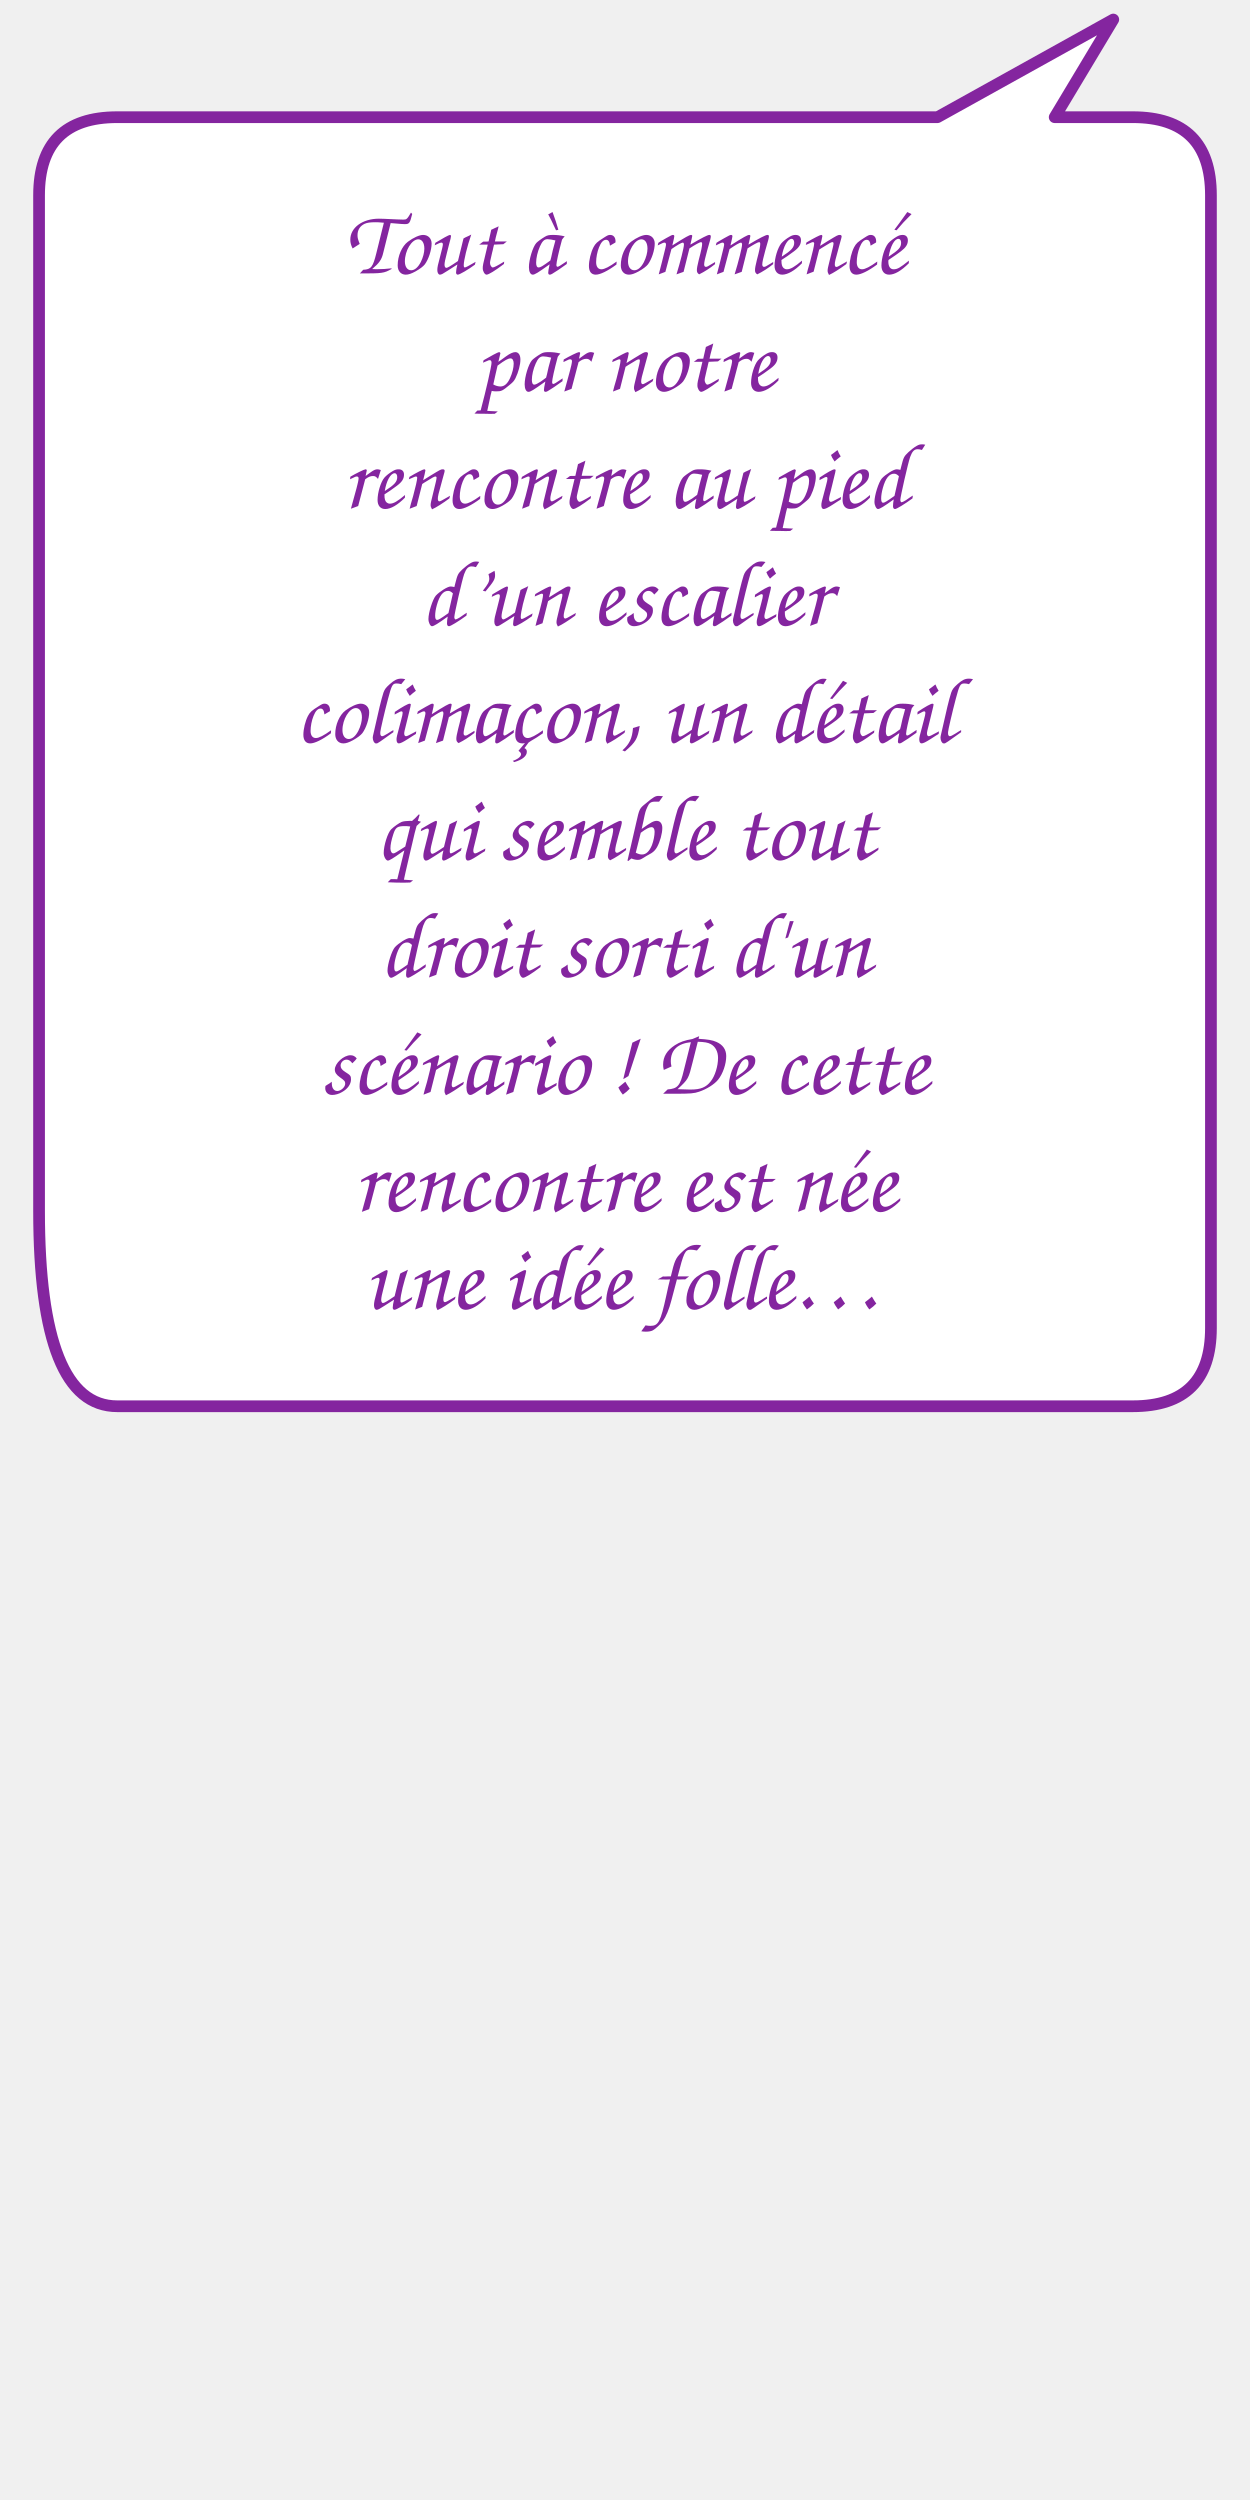
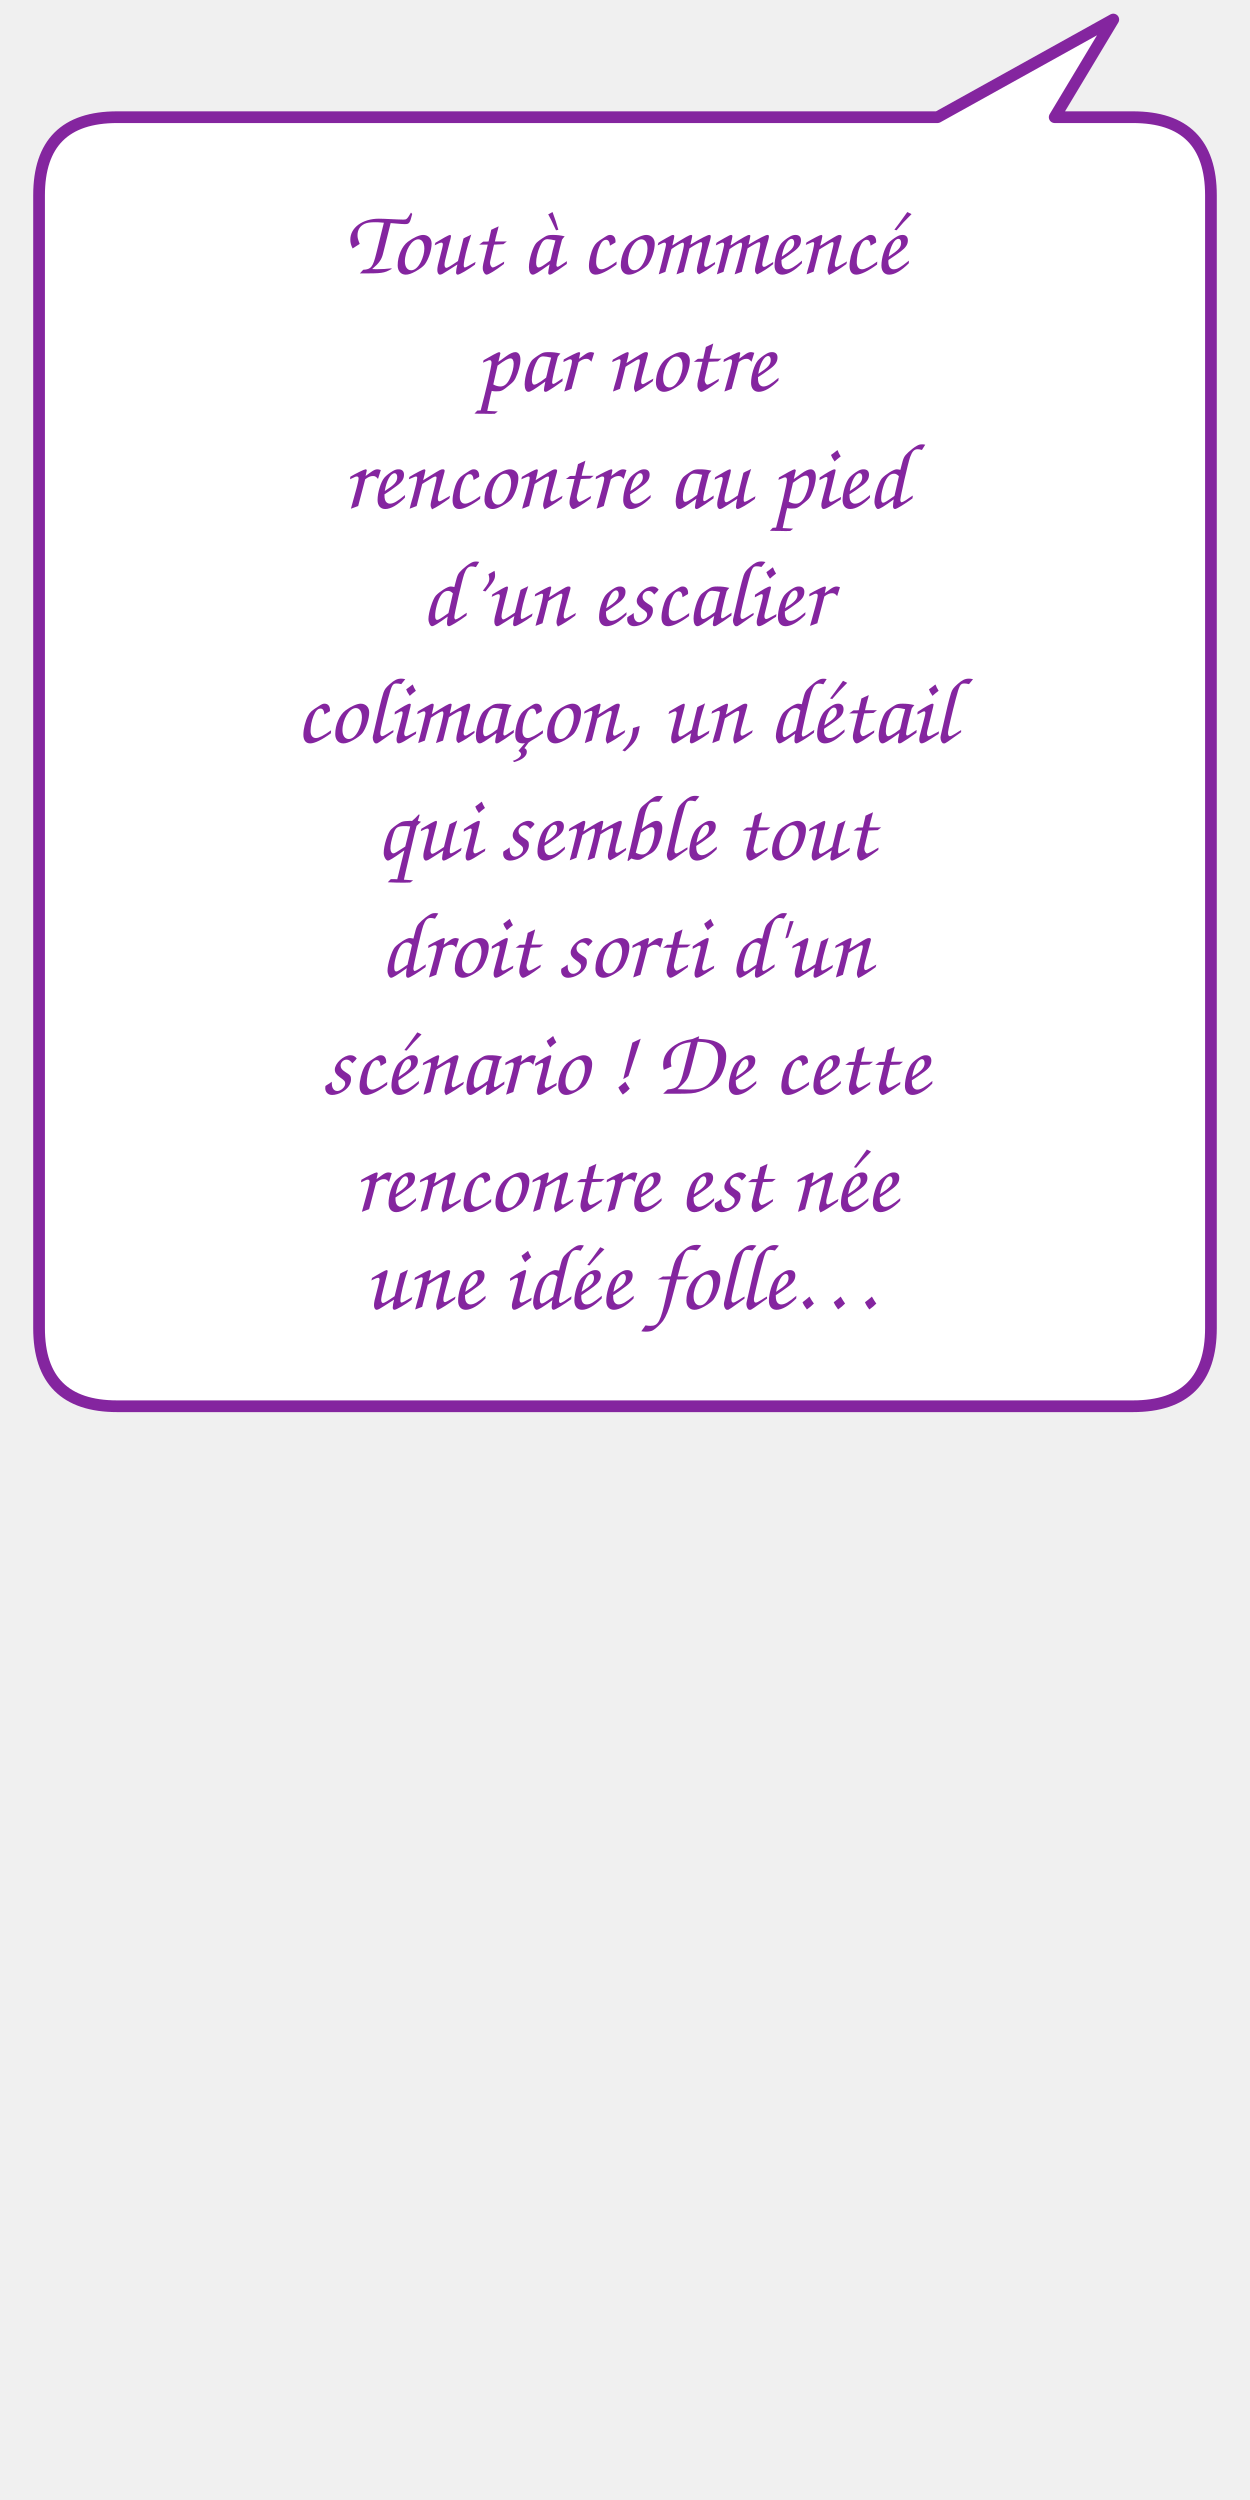
<svg xmlns="http://www.w3.org/2000/svg" width="320" height="640" viewBox="0 0 320 640">
-   <path d="     M 30 30     Q 10 30 10 50     L 10 310     Q 10 360 30 360     L 290 360     Q 310 360 310 340     L 310 50     Q 310 30 290 30     L 270 30     L 285 5     L 240 30     L 30 30     Z   " fill="white" stroke="#84259F" stroke-width="3" stroke-linejoin="round" />
+   <path d="     M 30 30     Q 10 30 10 50     L 10 340     Q 10 360 30 360     L 290 360     Q 310 360 310 340     L 310 50     Q 310 30 290 30     L 270 30     L 285 5     L 240 30     L 30 30     Z   " fill="white" stroke="#84259F" stroke-width="3" stroke-linejoin="round" />
  <text x="160" y="70" font-family="Pangolin, cursive" font-size="24" fill="#84259F" text-anchor="middle">Tout à commencé</text>
  <text x="160" y="100" font-family="Pangolin, cursive" font-size="24" fill="#84259F" text-anchor="middle">par notre</text>
  <text x="160" y="130" font-family="Pangolin, cursive" font-size="24" fill="#84259F" text-anchor="middle">rencontre au pied</text>
  <text x="160" y="160" font-family="Pangolin, cursive" font-size="24" fill="#84259F" text-anchor="middle">d’un escalier</text>
  <text x="160" y="190" font-family="Pangolin, cursive" font-size="24" fill="#84259F" text-anchor="middle">colimaçon, un détail</text>
  <text x="160" y="220" font-family="Pangolin, cursive" font-size="24" fill="#84259F" text-anchor="middle">qui semble tout</text>
  <text x="160" y="250" font-family="Pangolin, cursive" font-size="24" fill="#84259F" text-anchor="middle">droit sorti d'un</text>
  <text x="160" y="280" font-family="Pangolin, cursive" font-size="24" fill="#84259F" text-anchor="middle">scénario ! De cette</text>
  <text x="160" y="310" font-family="Pangolin, cursive" font-size="24" fill="#84259F" text-anchor="middle">rencontre est née</text>
  <text x="160" y="335" font-family="Pangolin, cursive" font-size="24" fill="#84259F" text-anchor="middle">une idée folle…</text>
</svg>
